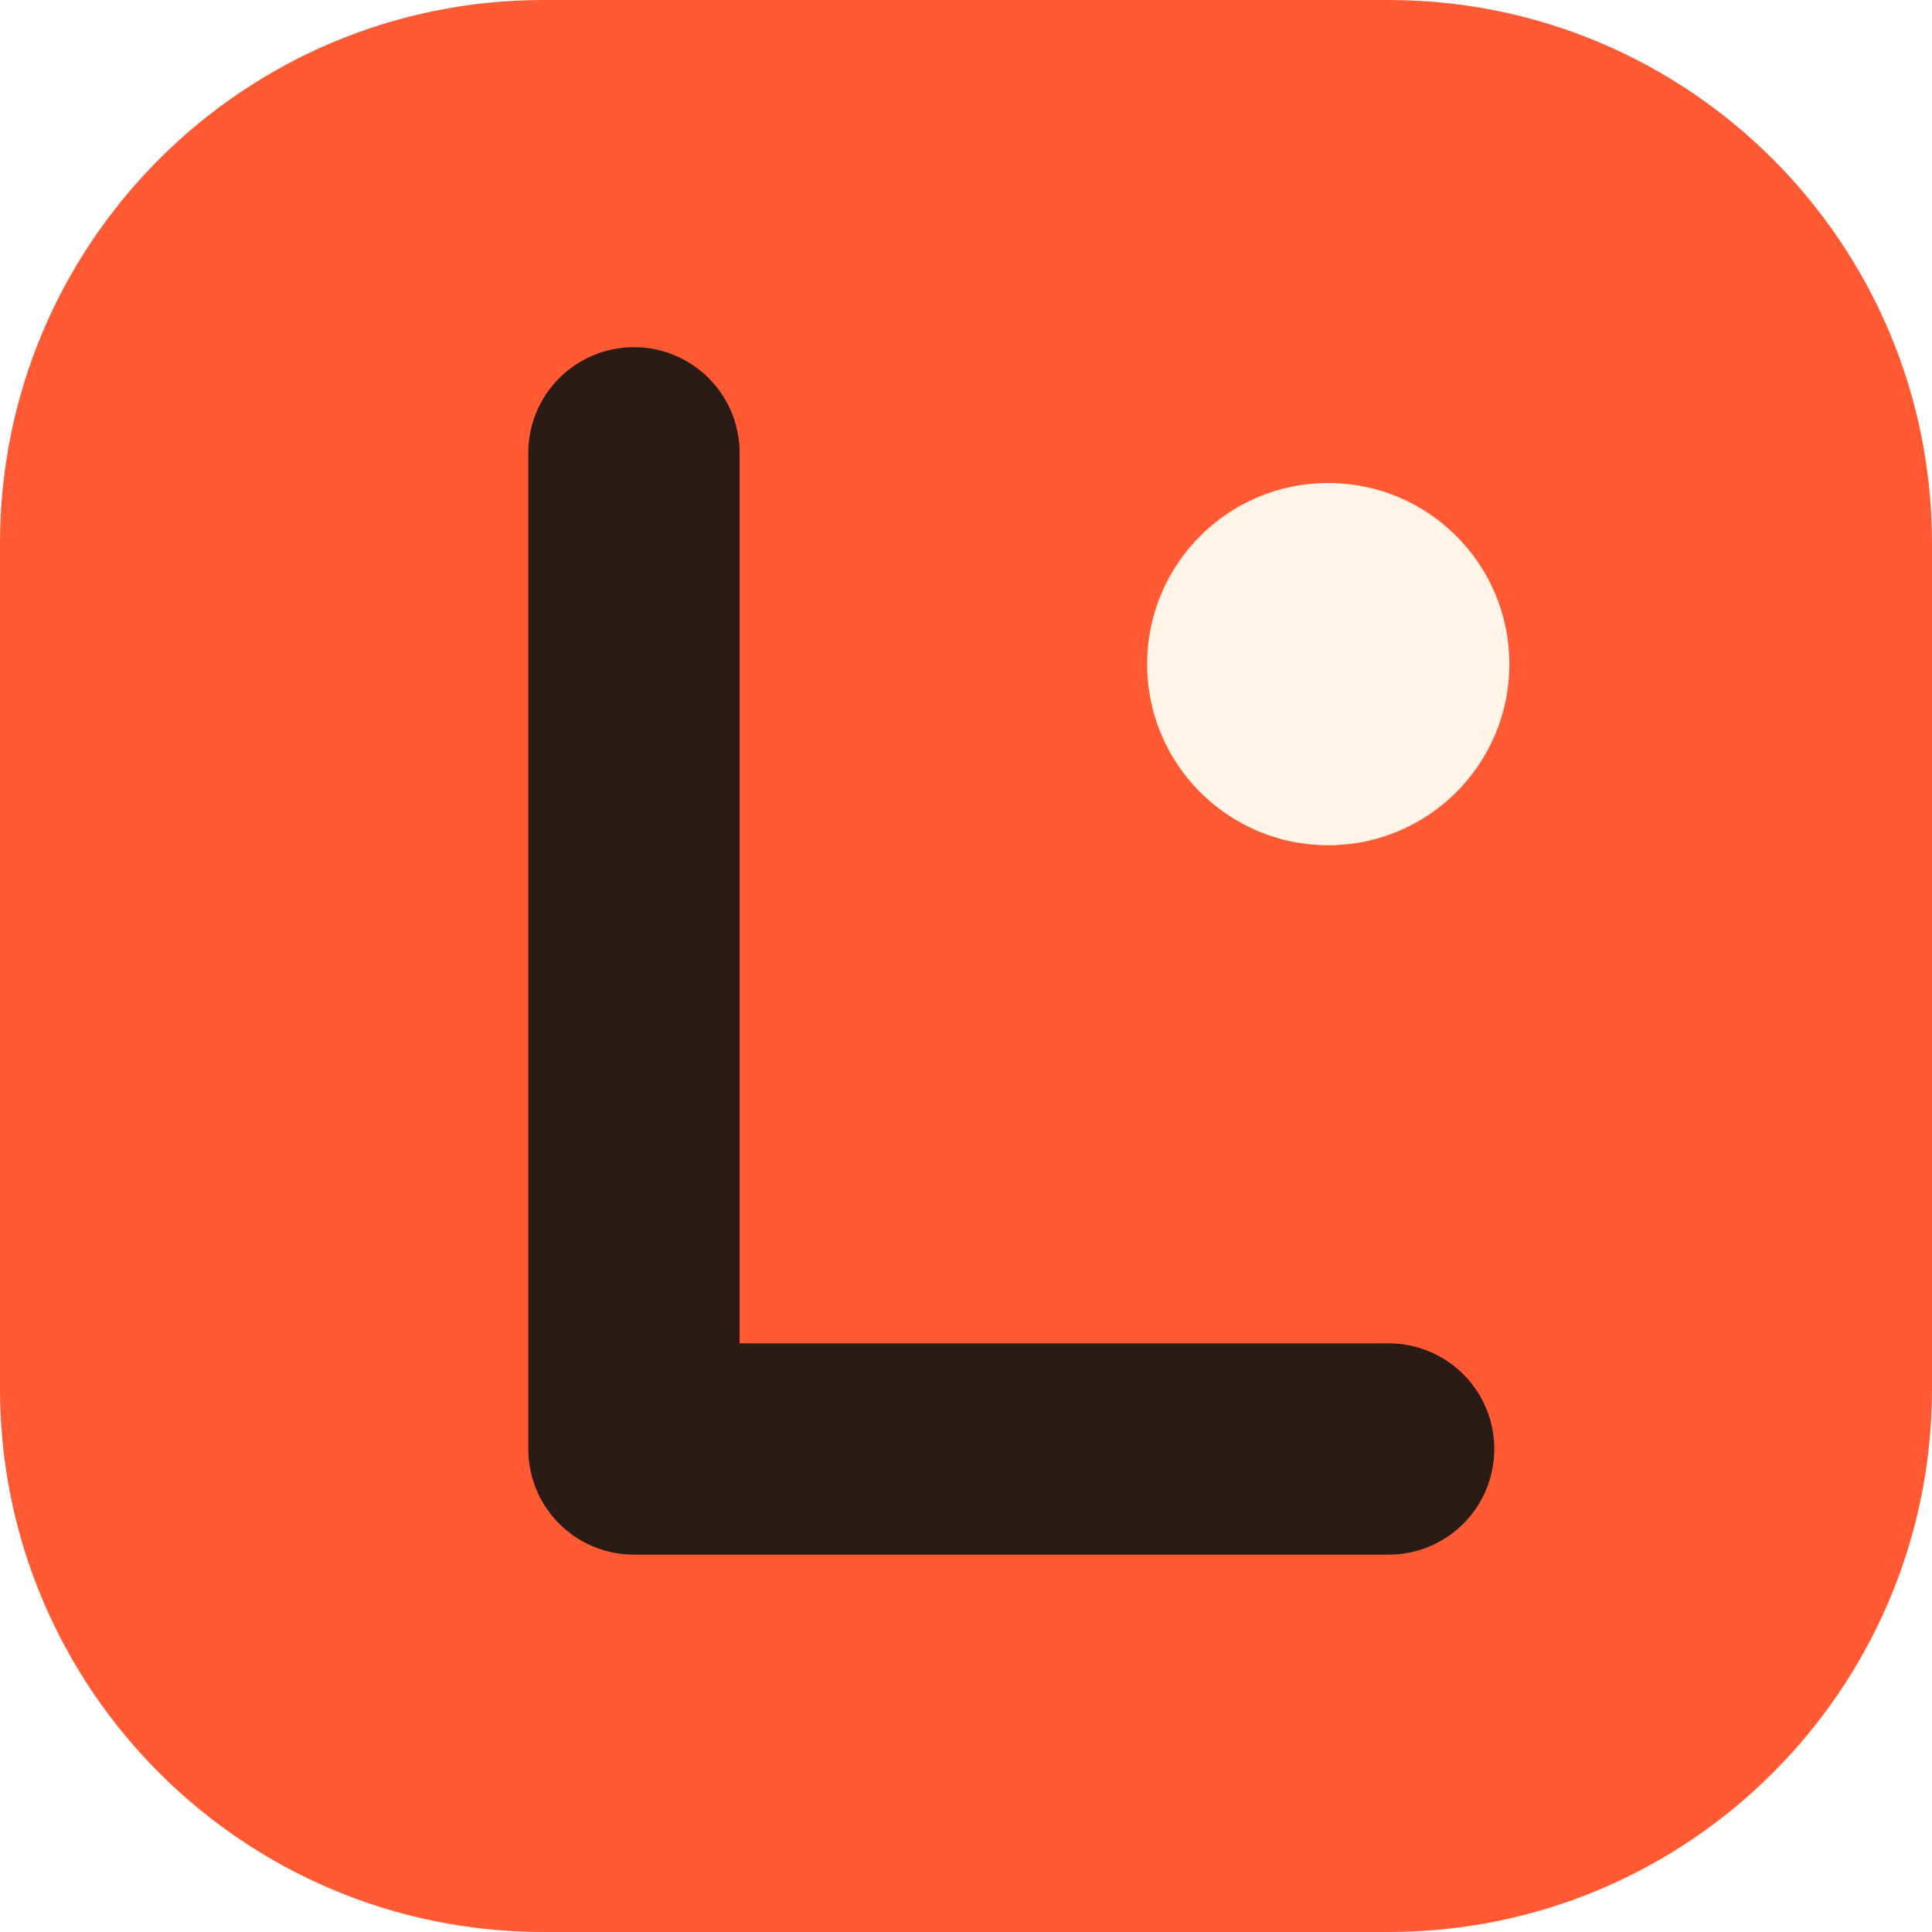
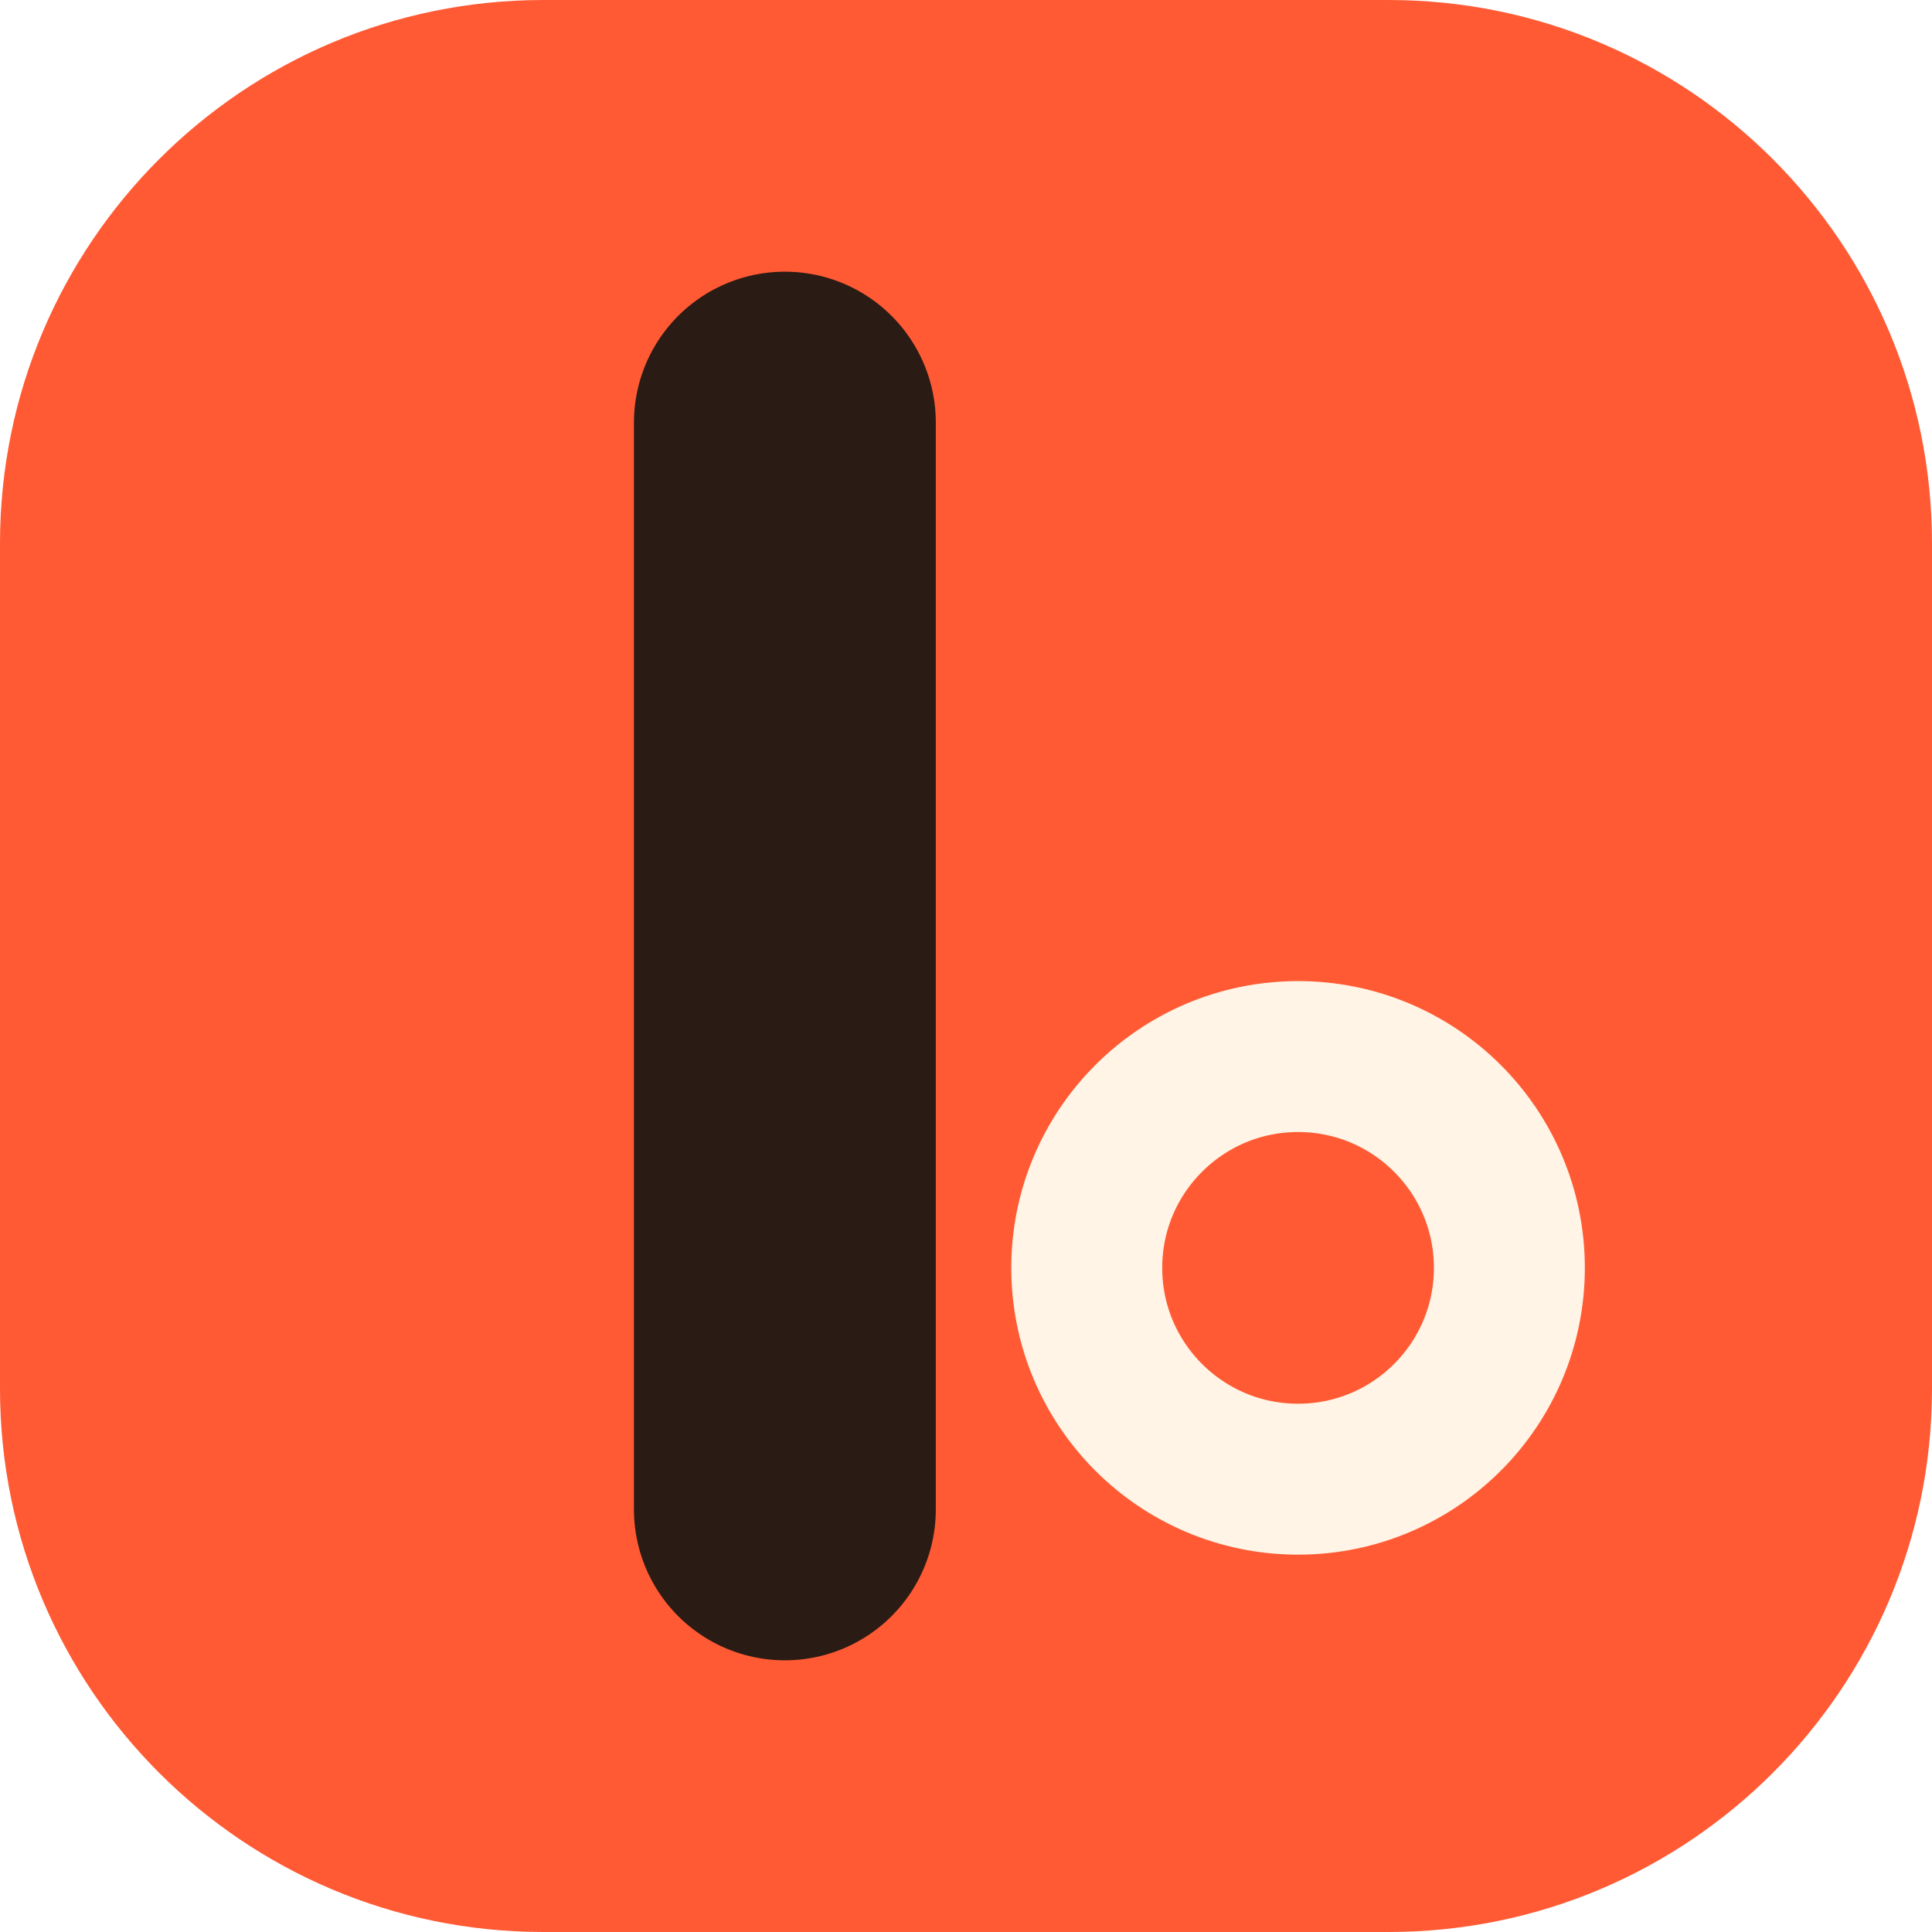
<svg xmlns="http://www.w3.org/2000/svg" viewBox="0 0 64 64">
  <rect width="64" height="64" rx="18" fill="#FF5A34" />
-   <path d="M21 15v33h25" fill="none" stroke="#2A1B14" stroke-width="7" stroke-linecap="round" stroke-linejoin="round" />
-   <circle cx="44" cy="22" r="6" fill="#FFF4E5" />
+   <path d="M26 14v36" fill="none" stroke="#2A1B14" stroke-width="10" stroke-linecap="round" />
+   <circle cx="43" cy="42" r="7" fill="none" stroke="#FFF4E5" stroke-width="5" />
</svg>
